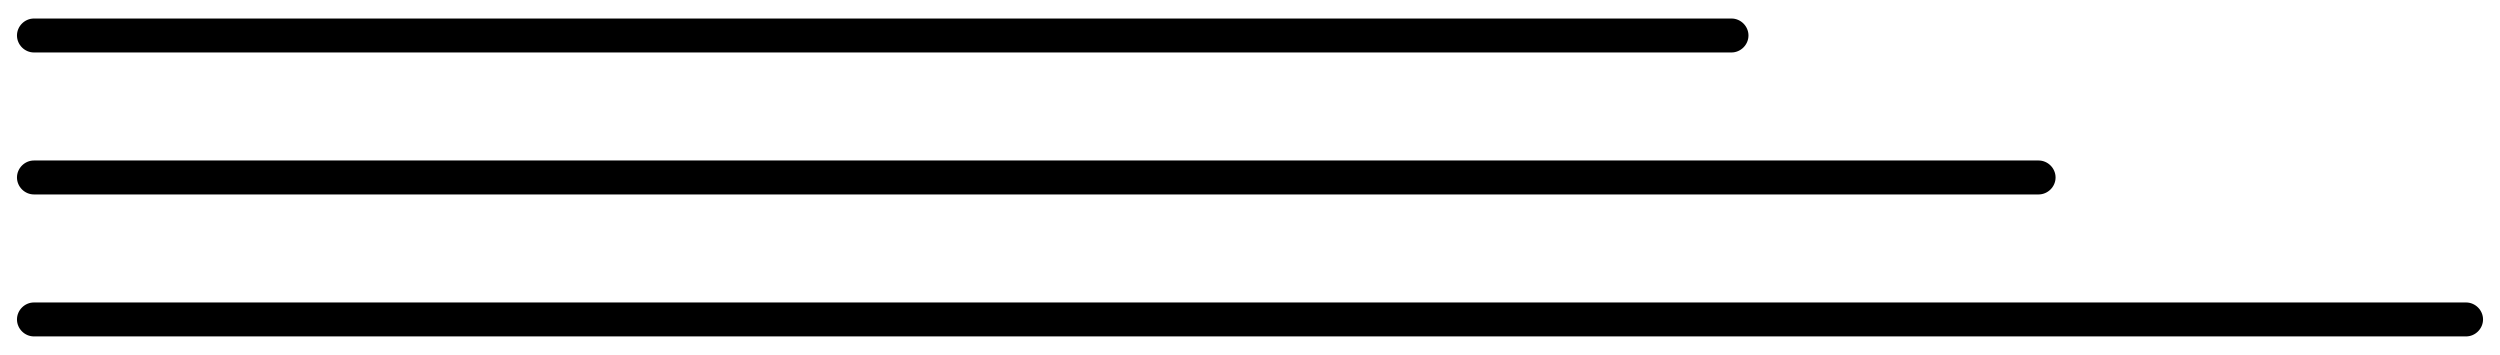
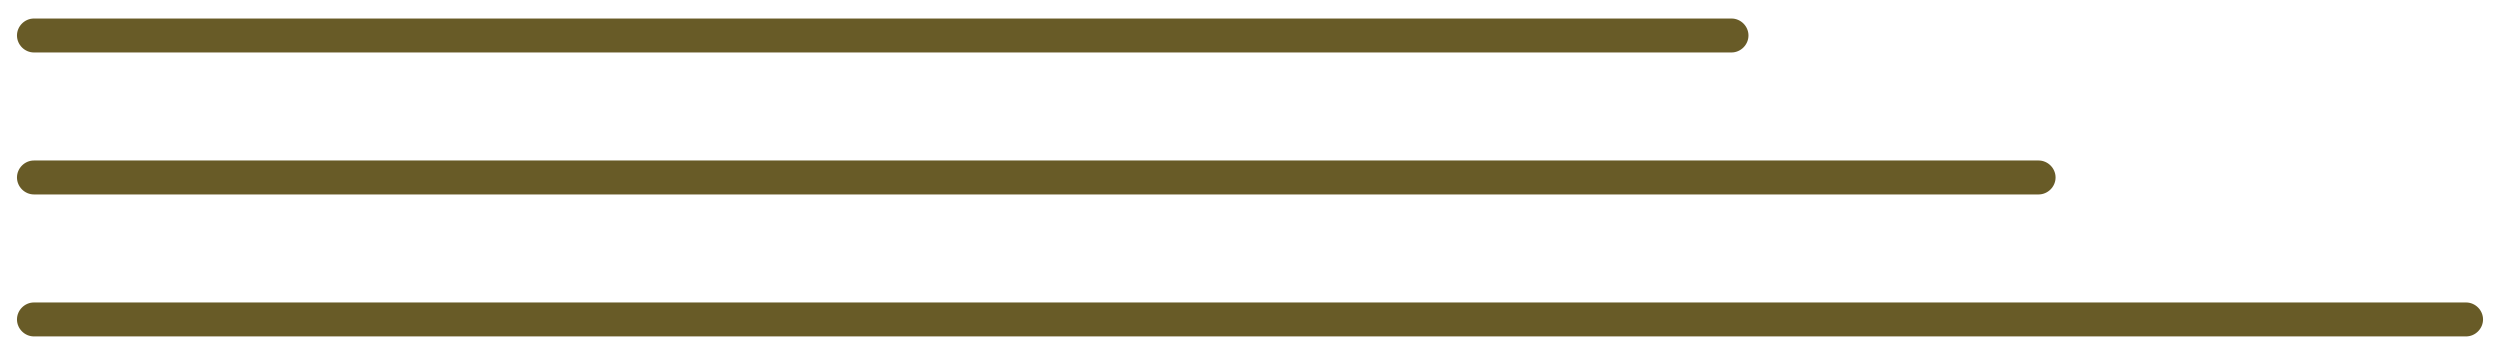
- <svg xmlns="http://www.w3.org/2000/svg" version="1.1" id="Layer_1" x="0px" y="0px" width="162px" height="23px" viewBox="0 0 162 23" enable-background="new 0 0 162 23" xml:space="preserve">
-   <path d="M159.8,21.8H2.2C1.6,21.8,1.1,21.3,1.1,20.7C1.1,20.1,1.6,19.6,2.2,19.6h157.6c0.601,0,1.101,0.5,1.101,1.101  C160.9,21.3,160.4,21.8,159.8,21.8z" />
-   <path d="M132.1,12.6H2.2C1.6,12.6,1.1,12.1,1.1,11.5s0.5-1.1,1.101-1.1H132.1c0.601,0,1.101,0.5,1.101,1.1S132.7,12.6,132.1,12.6z" />
-   <path d="M112.2,3.4H2.2C1.6,3.4,1.1,2.9,1.1,2.3c0-0.6,0.5-1.1,1.101-1.1h110c0.6,0,1.1,0.5,1.1,1.1C113.3,2.9,112.8,3.4,112.2,3.4z  " />
+ <svg xmlns="http://www.w3.org/2000/svg" width="162px" viewBox="0 0 162 23">
+   <path fill="#685B27" d="M159.8,21.8H2.2C1.6,21.8,1.1,21.3,1.1,20.7C1.1,20.1,1.6,19.6,2.2,19.6h157.6c0.601,0,1.101,0.5,1.101,1.101  C160.9,21.3,160.4,21.8,159.8,21.8z" />
+   <path fill="#685B27" d="M132.1,12.6H2.2C1.6,12.6,1.1,12.1,1.1,11.5s0.5-1.1,1.101-1.1H132.1c0.601,0,1.101,0.5,1.101,1.1S132.7,12.6,132.1,12.6z" />
+   <path fill="#685B27" d="M112.2,3.4H2.2C1.6,3.4,1.1,2.9,1.1,2.3c0-0.6,0.5-1.1,1.101-1.1h110c0.6,0,1.1,0.5,1.1,1.1C113.3,2.9,112.8,3.4,112.2,3.4z  " />
</svg>
